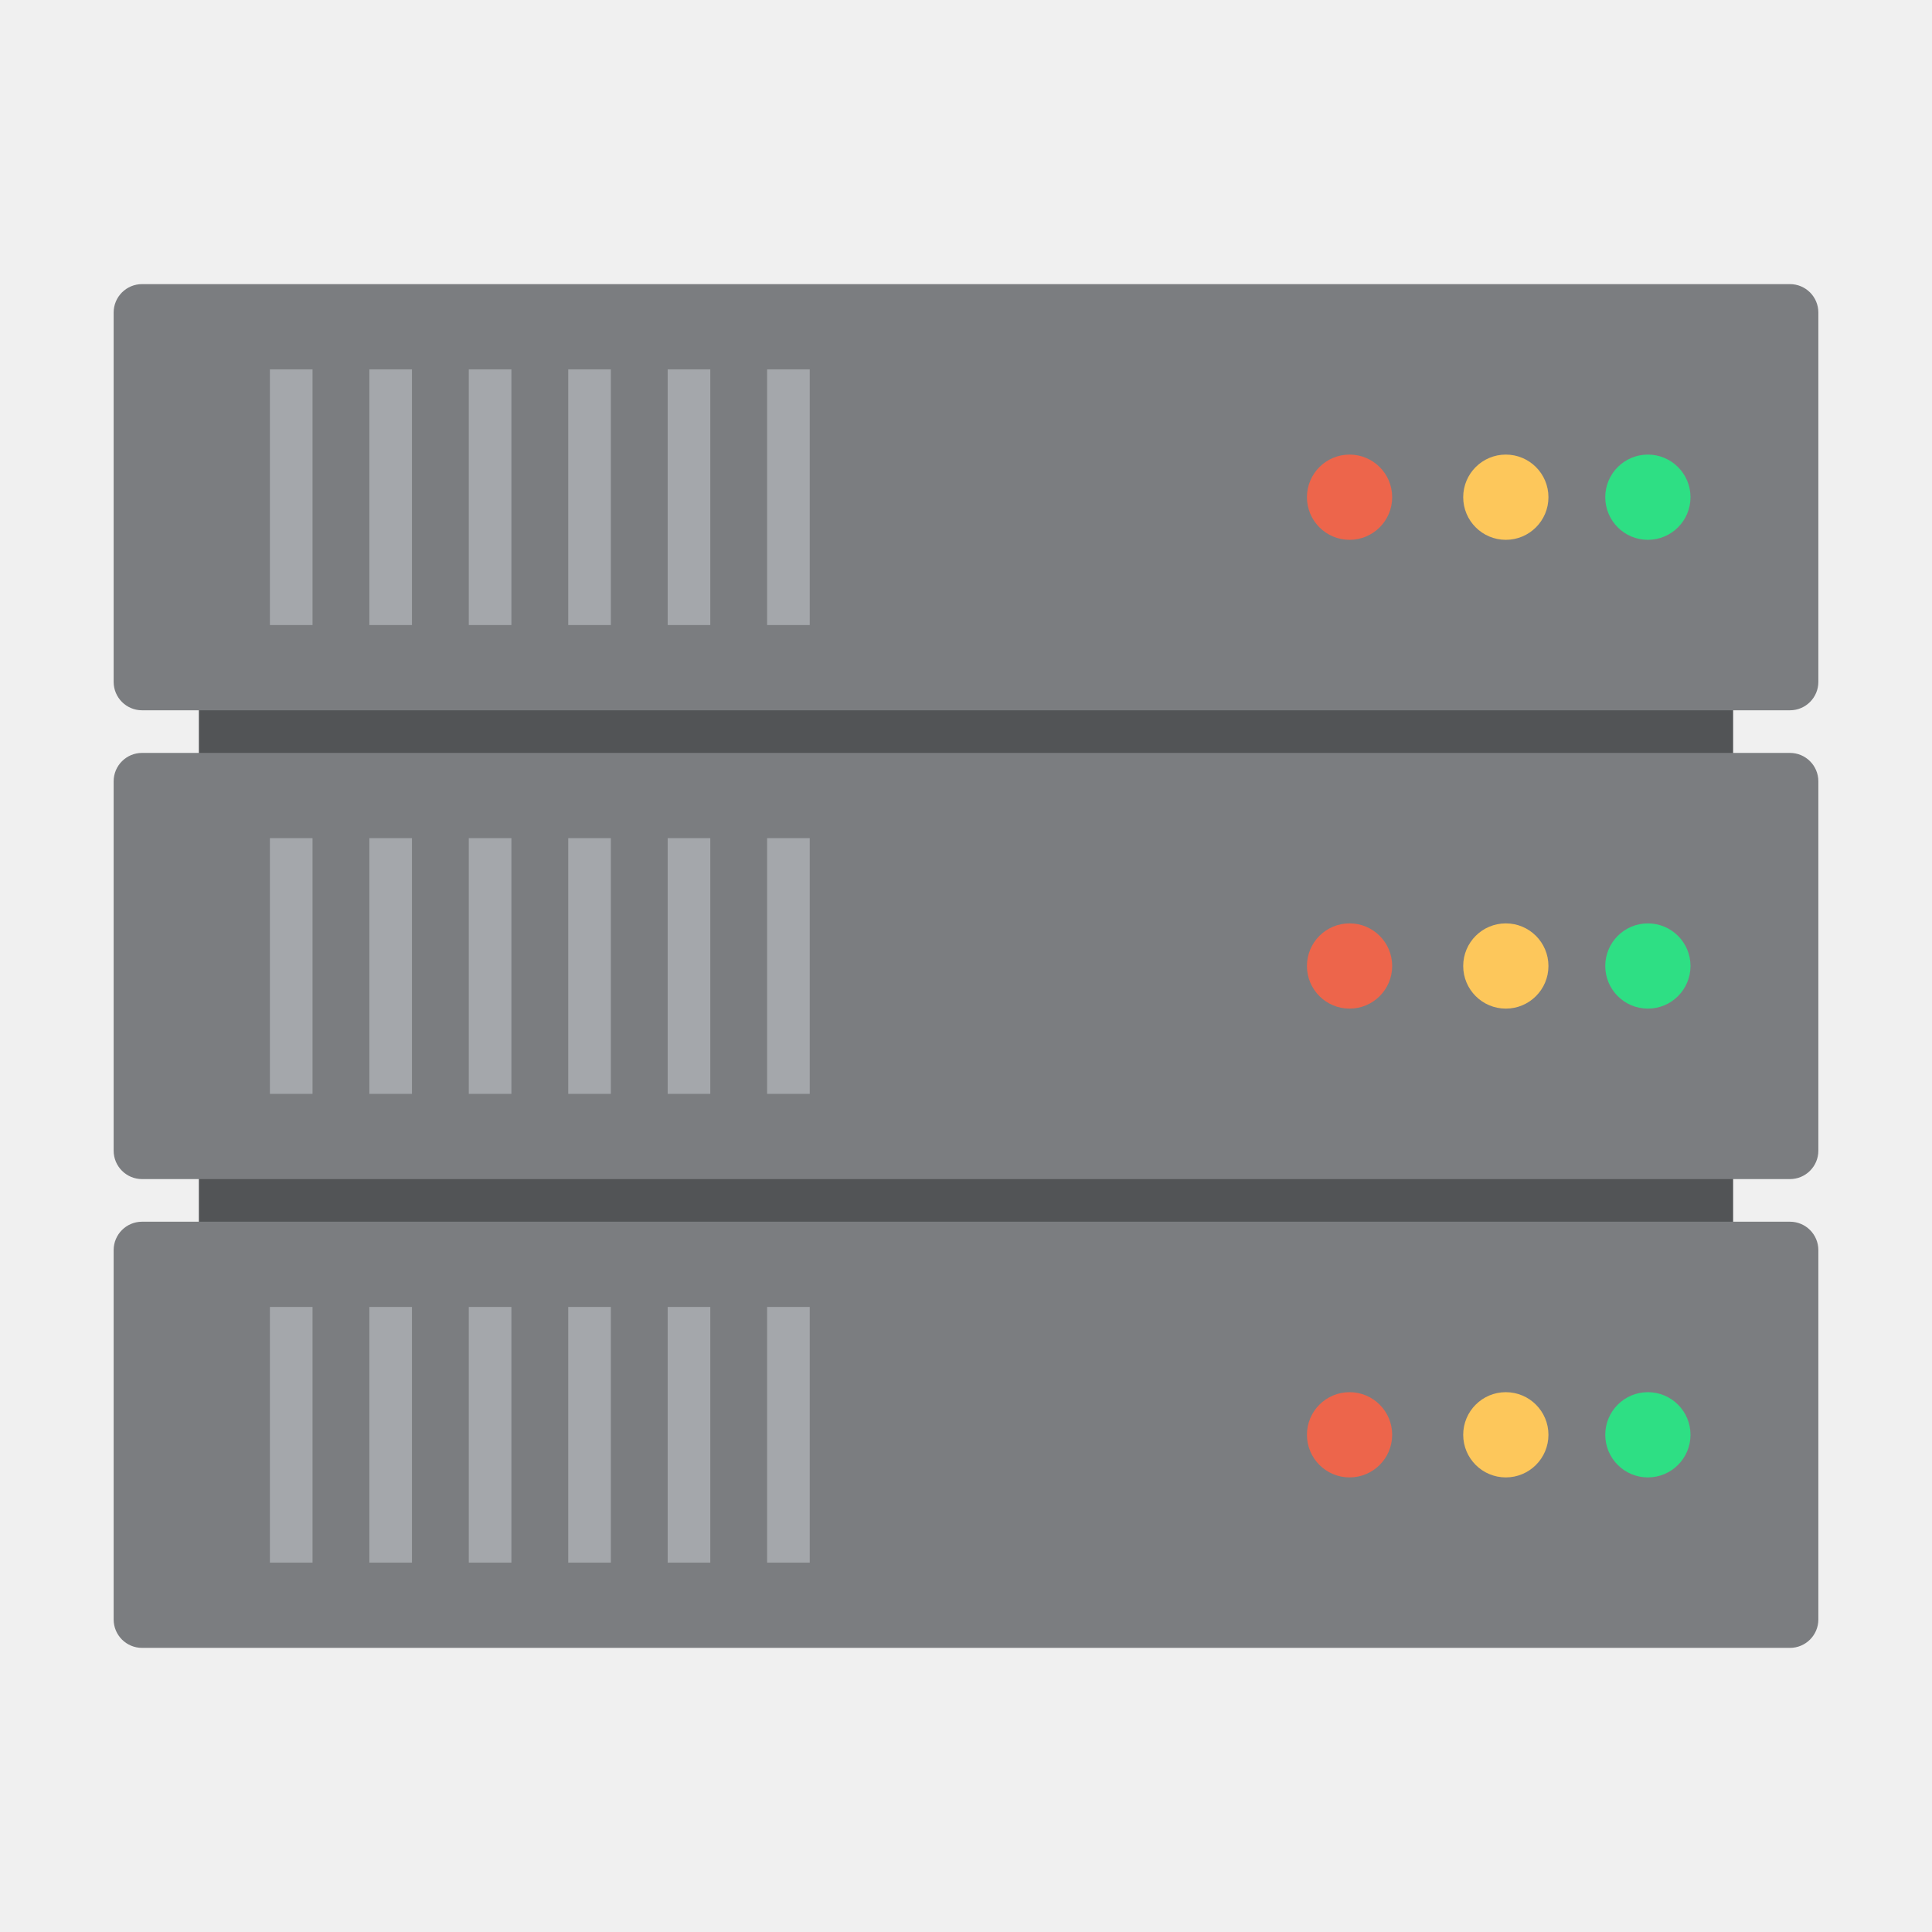
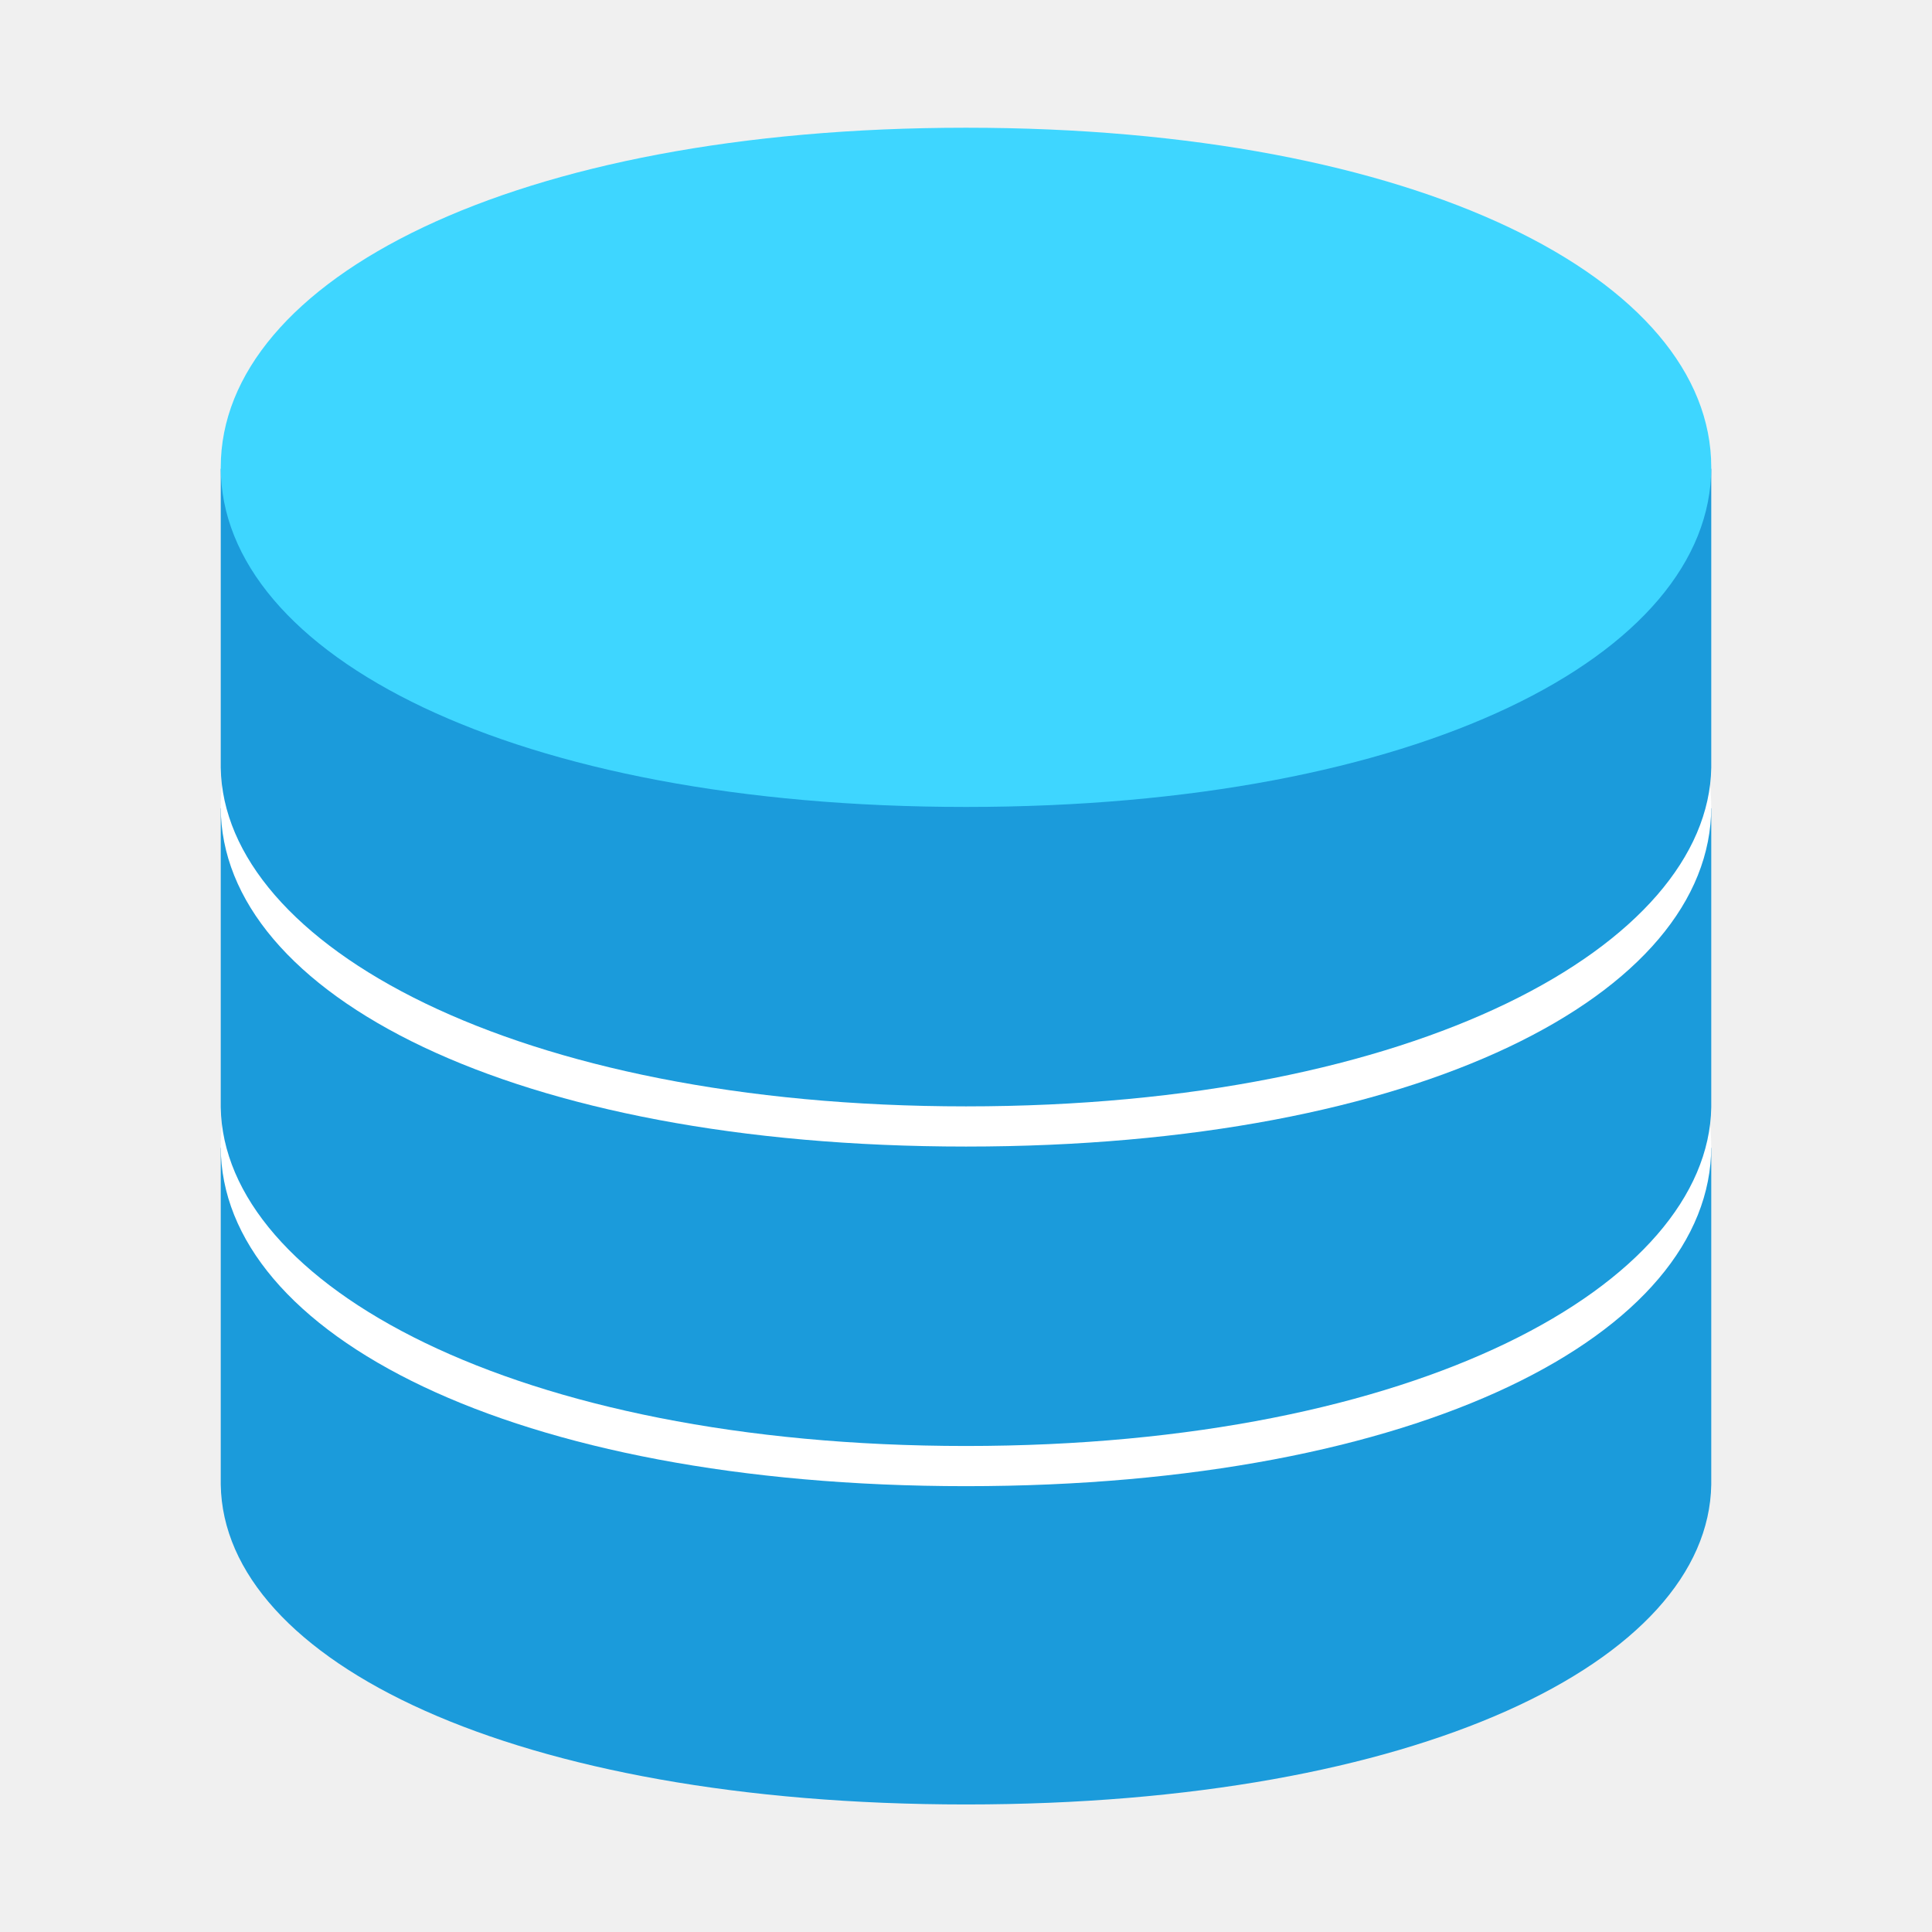
- <svg xmlns="http://www.w3.org/2000/svg" id="Icons" viewBox="0 0 136 136">
-   <defs>
-     <style>.cls-1{fill:#525456;}.cls-2{fill:#7b7d80;}.cls-3{fill:#fdc75b;}.cls-4{fill:#ed654b;}.cls-5{fill:#2edf84;}.cls-6{fill:#a4a7ab;}</style>
-   </defs>
-   <rect class="cls-1" height="7" width="108" x="14" y="48" />
-   <rect class="cls-1" height="9" width="108" x="14" y="80" />
-   <rect class="cls-2" height="30" rx="2" width="120" x="8" y="20" />
-   <circle class="cls-3" cx="106" cy="35" r="3" />
-   <circle class="cls-4" cx="95" cy="35" r="3" />
-   <circle class="cls-5" cx="116" cy="35" r="3" />
-   <rect class="cls-6" height="18" width="3" x="19" y="26" />
-   <rect class="cls-6" height="18" width="3" x="26" y="26" />
-   <rect class="cls-6" height="18" width="3" x="33" y="26" />
-   <rect class="cls-6" height="18" width="3" x="40" y="26" />
-   <rect class="cls-6" height="18" width="3" x="47" y="26" />
-   <rect class="cls-6" height="18" width="3" x="54" y="26" />
-   <rect class="cls-2" height="30" rx="2" width="120" x="8" y="53" />
-   <circle class="cls-3" cx="106" cy="68" r="3" />
-   <circle class="cls-4" cx="95" cy="68" r="3" />
-   <circle class="cls-5" cx="116" cy="68" r="3" />
-   <rect class="cls-6" height="18" width="3" x="19" y="59" />
-   <rect class="cls-6" height="18" width="3" x="26" y="59" />
-   <rect class="cls-6" height="18" width="3" x="33" y="59" />
-   <rect class="cls-6" height="18" width="3" x="40" y="59" />
-   <rect class="cls-6" height="18" width="3" x="47" y="59" />
-   <rect class="cls-6" height="18" width="3" x="54" y="59" />
-   <rect class="cls-2" height="30" rx="2" width="120" x="8" y="86" />
-   <circle class="cls-3" cx="106" cy="101" r="3" />
-   <circle class="cls-4" cx="95" cy="101" r="3" />
-   <circle class="cls-5" cx="116" cy="101" r="3" />
-   <rect class="cls-6" height="18" width="3" x="19" y="92" />
-   <rect class="cls-6" height="18" width="3" x="26" y="92" />
-   <rect class="cls-6" height="18" width="3" x="33" y="92" />
-   <rect class="cls-6" height="18" width="3" x="40" y="92" />
-   <rect class="cls-6" height="18" width="3" x="47" y="92" />
-   <rect class="cls-6" height="18" width="3" x="54" y="92" />
+ <svg xmlns="http://www.w3.org/2000/svg" width="800px" height="800px" viewBox="0 0 1024 1024" class="icon" version="1.1">
+   <path d="M117 608.4v178.5c1.5 93.7 155.7 169.5 395 169.5s393.4-75.8 395-169.5V608.4H117z" fill="#1B9BDB" />
+   <path d="M907 607.7c0 99.4-154.8 180-395 180s-395-80.6-395-180 154.8-180 395-180 395 80.5 395 180z" fill="#FFFFFF" />
+   <path d="M117 428.4v158.5c1.5 93.7 155.7 179.5 395 179.5s393.4-85.8 395-179.5V428.4H117z" fill="#1B9BDB" />
+   <path d="M907 427.7c0 99.4-154.8 180-395 180s-395-80.6-395-180 154.8-180 395-180 395 80.5 395 180z" fill="#FFFFFF" />
+   <path d="M117 248.4v158.5c1.5 93.7 155.7 179.5 395 179.5s393.4-85.8 395-179.5V248.4H117z" fill="#1B9BDB" />
+   <path d="M907 247.7c0 99.4-154.8 180-395 180s-395-80.6-395-180 154.8-180 395-180 395 80.5 395 180z" fill="#3ED6FF" />
</svg>
